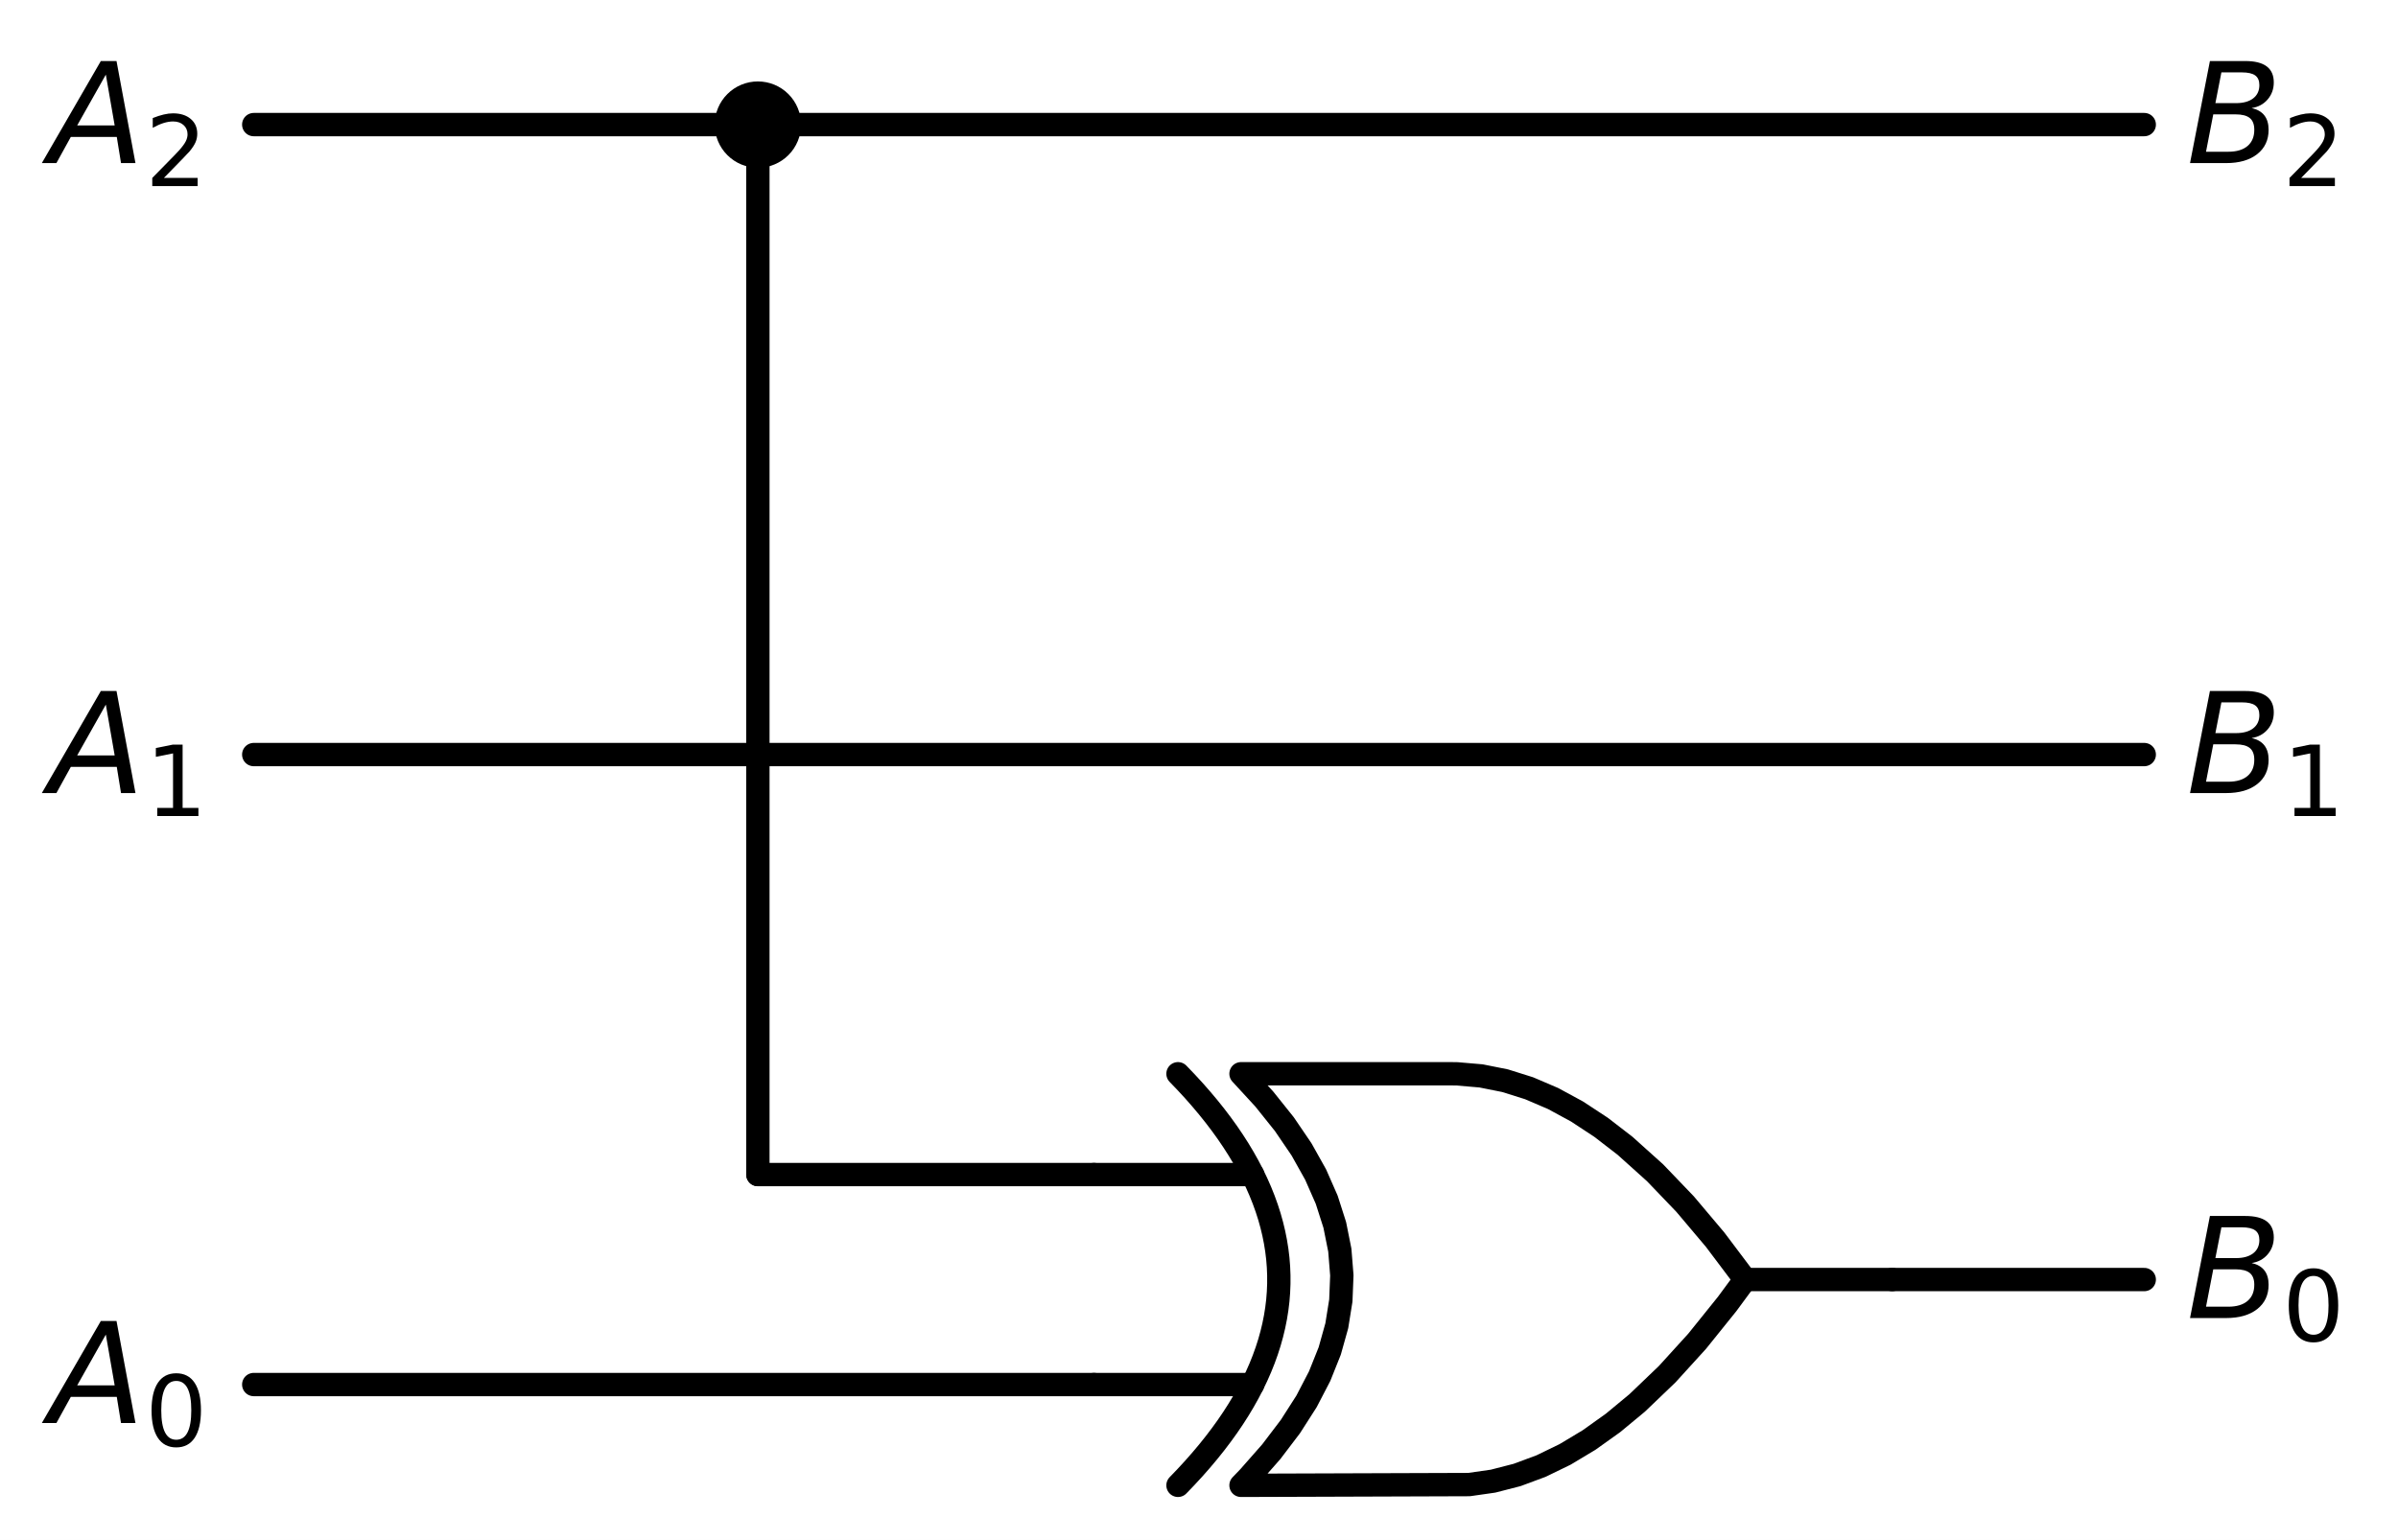
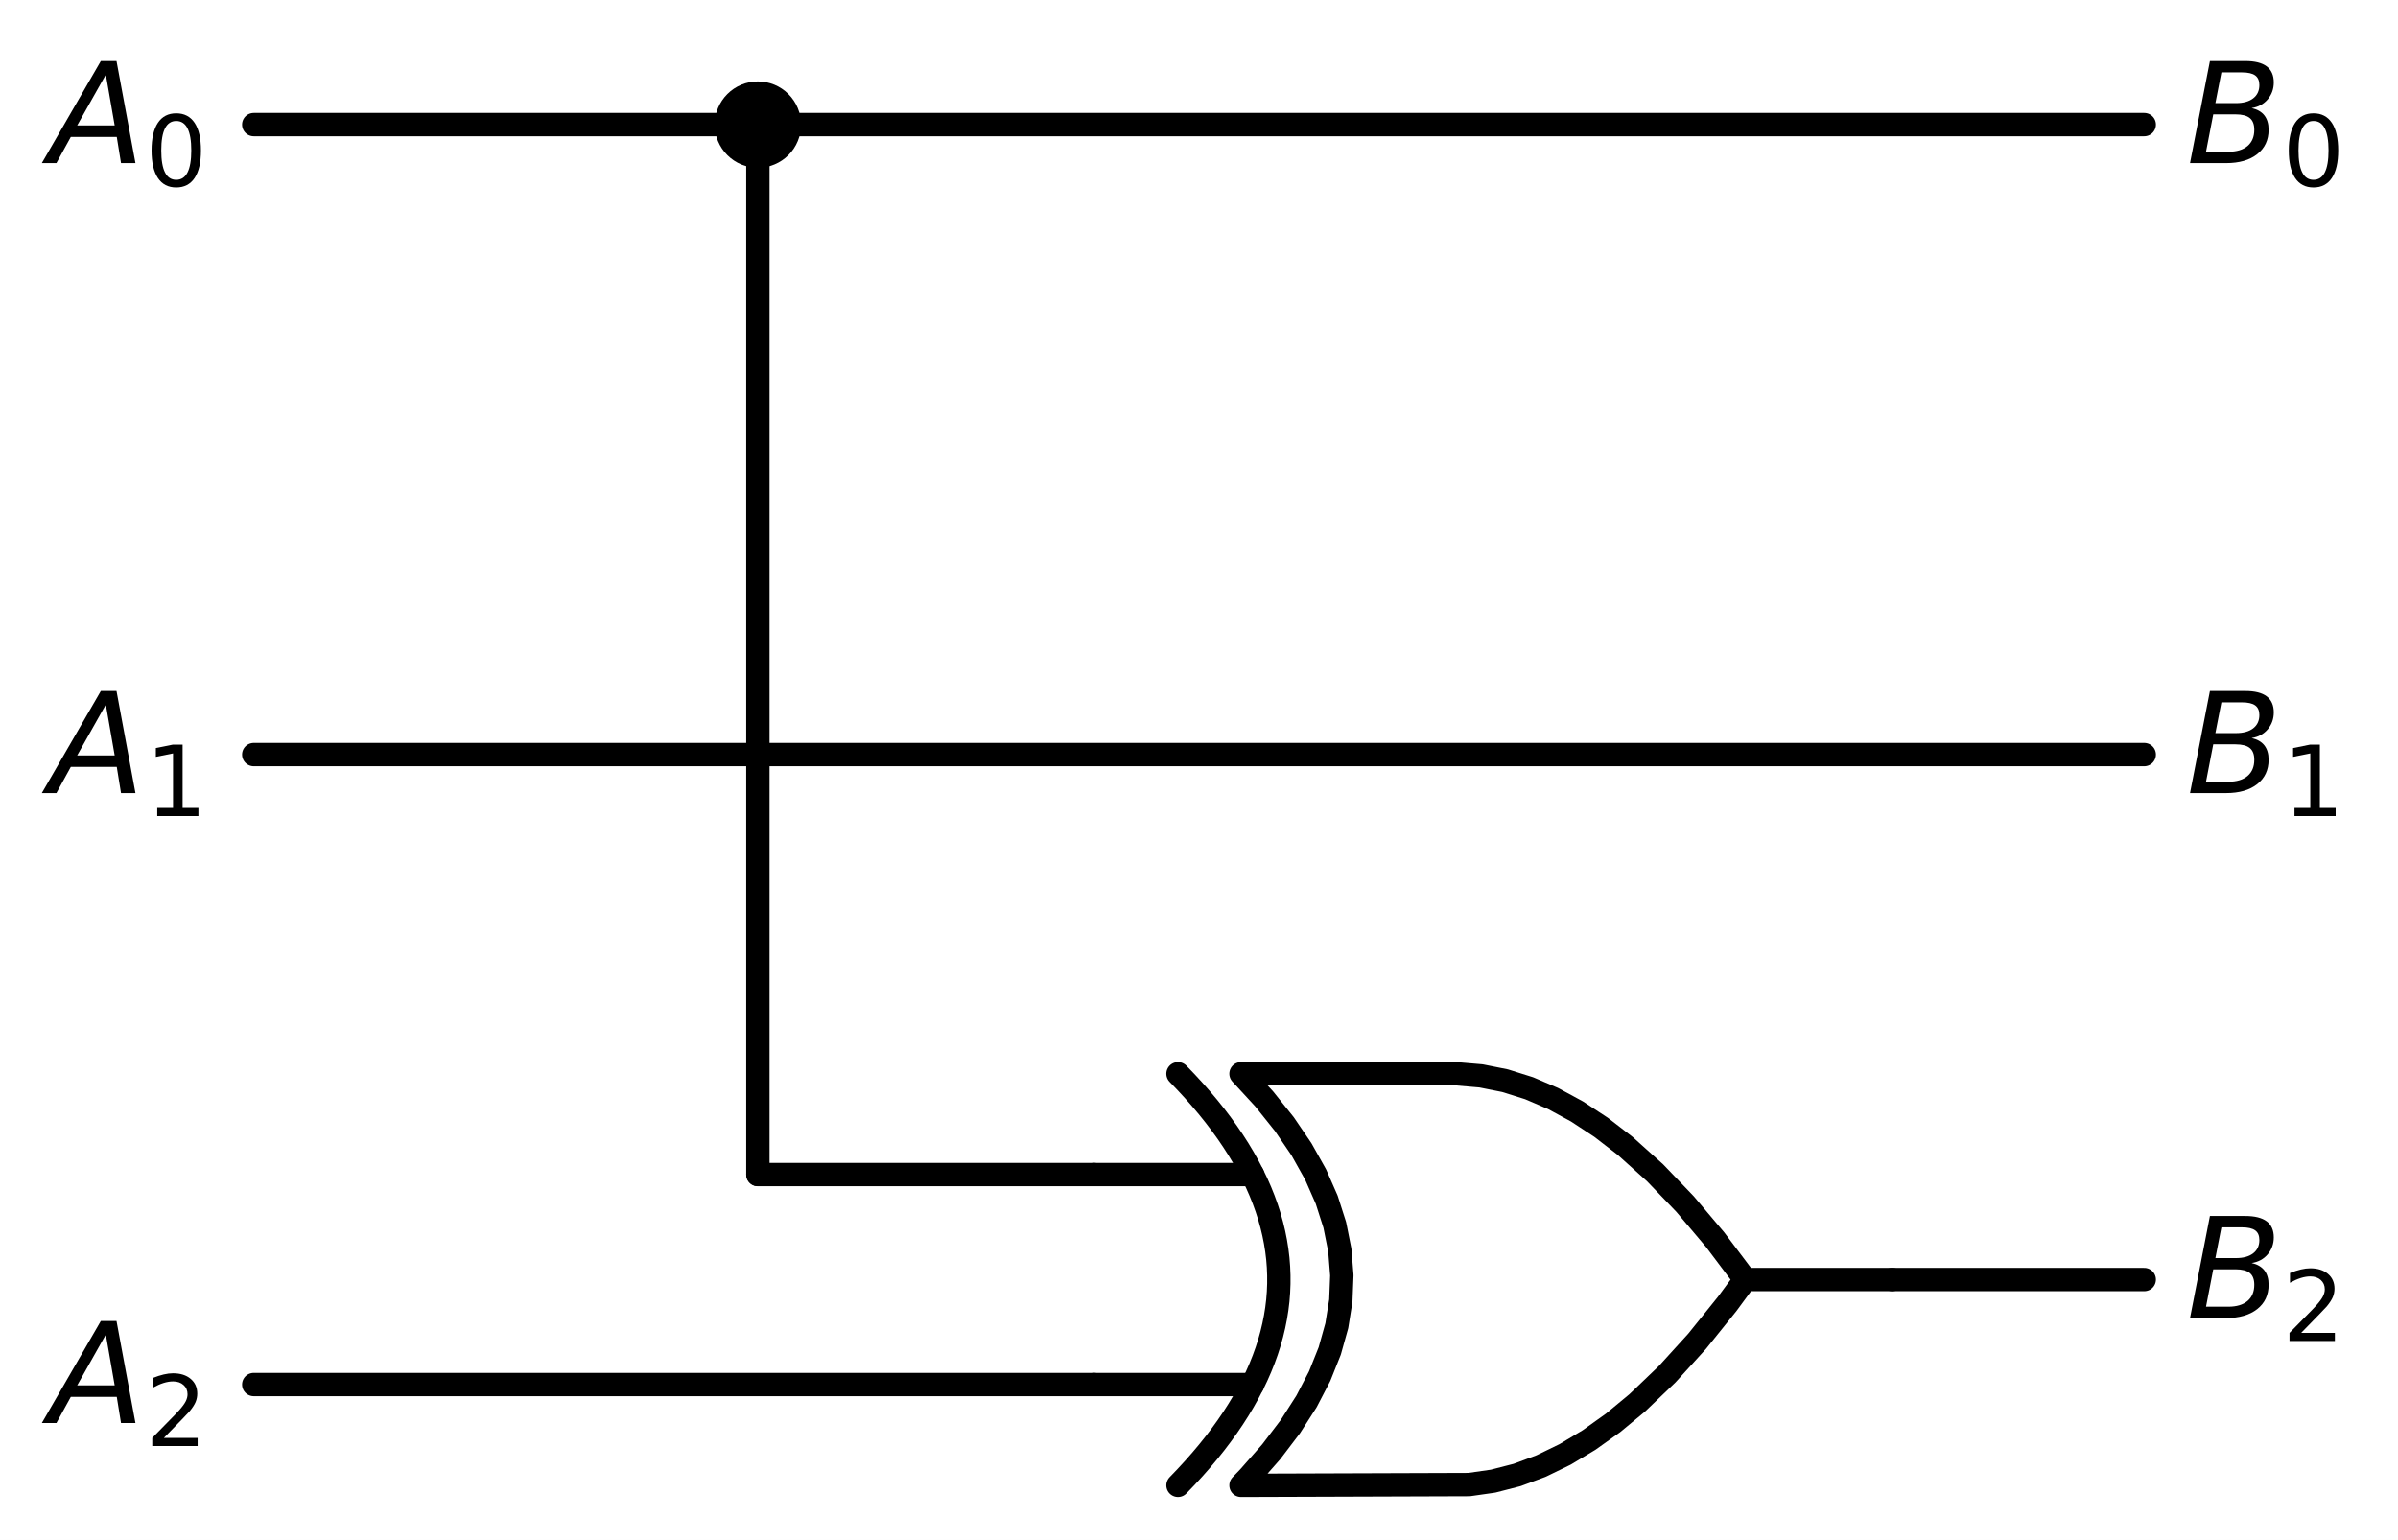
<svg xmlns="http://www.w3.org/2000/svg" xmlns:xlink="http://www.w3.org/1999/xlink" width="205.488pt" height="132pt" viewBox="0 0 205.488 132" version="1.1">
  <defs>
    <style type="text/css">*{stroke-linejoin: round; stroke-linecap: butt}</style>
  </defs>
  <g id="figure_1">
    <g id="patch_1">
      <path d="M 0 132  L 205.488 132  L 205.488 0  L 0 0  z " style="fill: #ffffff" />
    </g>
    <g id="axes_1">
      <g id="line2d_1">
-         <path d="M 21.744 10.68  L 102.744 10.68  L 183.744 10.68  " clip-path="url(#p2fa7079757)" style="fill: none; stroke: #000000; stroke-width: 2; stroke-linecap: round" />
+         <path d="M 21.744 10.68  L 102.744 10.68  L 183.744 10.68  " clip-path="url(#pb302e66ce4)" style="fill: none; stroke: #000000; stroke-width: 2; stroke-linecap: round" />
      </g>
      <g id="line2d_2">
-         <path d="M 21.744 64.68  L 102.744 64.68  L 183.744 64.68  " clip-path="url(#p2fa7079757)" style="fill: none; stroke: #000000; stroke-width: 2; stroke-linecap: round" />
+         <path d="M 21.744 64.68  L 102.744 64.68  L 183.744 64.68  " clip-path="url(#pb302e66ce4)" style="fill: none; stroke: #000000; stroke-width: 2; stroke-linecap: round" />
      </g>
      <g id="line2d_3">
-         <path d="M 106.344 127.32  L 125.887 127.254  L 127.944 126.96  L 130.001 126.431  L 132.058 125.667  L 134.115 124.668  L 136.173 123.433  L 138.23 121.964  L 140.287 120.26  L 142.858 117.798  L 145.43 114.97  L 148.001 111.774  L 149.544 109.68  L 149.544 109.68  L 146.973 106.264  L 144.401 103.215  L 141.83 100.533  L 139.258 98.219  L 137.201 96.632  L 135.144 95.28  L 133.087 94.163  L 131.03 93.282  L 128.973 92.635  L 126.915 92.224  L 124.858 92.047  L 124.344 92.04  L 106.344 92.04  L 106.344 92.04  L 108.331 94.2  L 110.059 96.36  L 111.528 98.52  L 112.738 100.68  L 113.688 102.84  L 114.379 105  L 114.811 107.16  L 114.984 109.32  L 114.898 111.48  L 114.552 113.64  L 113.947 115.8  L 113.083 117.96  L 111.96 120.12  L 110.578 122.28  L 108.936 124.44  L 107.035 126.6  L 106.344 127.32  L 106.344 127.32  " clip-path="url(#p2fa7079757)" style="fill: none; stroke: #000000; stroke-width: 2; stroke-linecap: round" />
+         <path d="M 106.344 127.32  L 125.887 127.254  L 127.944 126.96  L 130.001 126.431  L 132.058 125.667  L 134.115 124.668  L 136.173 123.433  L 138.23 121.964  L 140.287 120.26  L 142.858 117.798  L 145.43 114.97  L 148.001 111.774  L 149.544 109.68  L 149.544 109.68  L 146.973 106.264  L 144.401 103.215  L 141.83 100.533  L 139.258 98.219  L 137.201 96.632  L 135.144 95.28  L 133.087 94.163  L 131.03 93.282  L 128.973 92.635  L 126.915 92.224  L 124.858 92.047  L 124.344 92.04  L 106.344 92.04  L 106.344 92.04  L 108.331 94.2  L 110.059 96.36  L 111.528 98.52  L 112.738 100.68  L 113.688 102.84  L 114.379 105  L 114.811 107.16  L 114.984 109.32  L 114.898 111.48  L 114.552 113.64  L 113.947 115.8  L 113.083 117.96  L 111.96 120.12  L 110.578 122.28  L 108.936 124.44  L 107.035 126.6  L 106.344 127.32  L 106.344 127.32  " clip-path="url(#pb302e66ce4)" style="fill: none; stroke: #000000; stroke-width: 2; stroke-linecap: round" />
      </g>
      <g id="line2d_4">
-         <path d="M 100.944 127.32  L 101.635 126.6  L 102.298 125.88  L 102.931 125.16  L 103.536 124.44  L 104.112 123.72  L 104.659 123  L 105.178 122.28  L 105.667 121.56  L 106.128 120.84  L 106.56 120.12  L 106.963 119.4  L 107.338 118.68  L 107.683 117.96  L 108 117.24  L 108.288 116.52  L 108.547 115.8  L 108.778 115.08  L 108.979 114.36  L 109.152 113.64  L 109.296 112.92  L 109.411 112.2  L 109.498 111.48  L 109.555 110.76  L 109.584 110.04  L 109.584 109.32  L 109.555 108.6  L 109.498 107.88  L 109.411 107.16  L 109.296 106.44  L 109.152 105.72  L 108.979 105  L 108.778 104.28  L 108.547 103.56  L 108.288 102.84  L 108 102.12  L 107.683 101.4  L 107.338 100.68  L 106.963 99.96  L 106.56 99.24  L 106.128 98.52  L 105.667 97.8  L 105.178 97.08  L 104.659 96.36  L 104.112 95.64  L 103.536 94.92  L 102.931 94.2  L 102.298 93.48  L 101.635 92.76  L 100.944 92.04  " clip-path="url(#p2fa7079757)" style="fill: none; stroke: #000000; stroke-width: 2; stroke-linecap: round" />
+         <path d="M 100.944 127.32  L 101.635 126.6  L 102.298 125.88  L 102.931 125.16  L 103.536 124.44  L 104.112 123.72  L 104.659 123  L 105.178 122.28  L 105.667 121.56  L 106.128 120.84  L 106.56 120.12  L 106.963 119.4  L 107.338 118.68  L 107.683 117.96  L 108 117.24  L 108.288 116.52  L 108.547 115.8  L 108.778 115.08  L 108.979 114.36  L 109.152 113.64  L 109.296 112.92  L 109.411 112.2  L 109.498 111.48  L 109.555 110.76  L 109.584 110.04  L 109.584 109.32  L 109.555 108.6  L 109.498 107.88  L 109.411 107.16  L 109.296 106.44  L 109.152 105.72  L 108.979 105  L 108.778 104.28  L 108.547 103.56  L 108.288 102.84  L 108 102.12  L 107.683 101.4  L 107.338 100.68  L 106.963 99.96  L 106.56 99.24  L 106.128 98.52  L 105.667 97.8  L 105.178 97.08  L 104.659 96.36  L 104.112 95.64  L 103.536 94.92  L 102.931 94.2  L 102.298 93.48  L 101.635 92.76  L 100.944 92.04  " clip-path="url(#pb302e66ce4)" style="fill: none; stroke: #000000; stroke-width: 2; stroke-linecap: round" />
      </g>
      <g id="line2d_5">
-         <path d="M 93.744 118.68  L 107.338 118.68  " clip-path="url(#p2fa7079757)" style="fill: none; stroke: #000000; stroke-width: 2; stroke-linecap: round" />
+         <path d="M 93.744 118.68  L 107.338 118.68  " clip-path="url(#pb302e66ce4)" style="fill: none; stroke: #000000; stroke-width: 2; stroke-linecap: round" />
      </g>
      <g id="line2d_6">
-         <path d="M 93.744 100.68  L 107.338 100.68  " clip-path="url(#p2fa7079757)" style="fill: none; stroke: #000000; stroke-width: 2; stroke-linecap: round" />
+         <path d="M 93.744 100.68  L 107.338 100.68  " clip-path="url(#pb302e66ce4)" style="fill: none; stroke: #000000; stroke-width: 2; stroke-linecap: round" />
      </g>
      <g id="line2d_7">
-         <path d="M 149.544 109.68  L 162.144 109.68  " clip-path="url(#p2fa7079757)" style="fill: none; stroke: #000000; stroke-width: 2; stroke-linecap: round" />
+         <path d="M 149.544 109.68  L 162.144 109.68  " clip-path="url(#pb302e66ce4)" style="fill: none; stroke: #000000; stroke-width: 2; stroke-linecap: round" />
      </g>
      <g id="line2d_8">
-         <path d="M 21.744 118.68  L 93.744 118.68  " clip-path="url(#p2fa7079757)" style="fill: none; stroke: #000000; stroke-width: 2; stroke-linecap: round" />
+         <path d="M 21.744 118.68  L 93.744 118.68  " clip-path="url(#pb302e66ce4)" style="fill: none; stroke: #000000; stroke-width: 2; stroke-linecap: round" />
      </g>
      <g id="line2d_9">
-         <path d="M 162.144 109.68  L 172.944 109.68  L 183.744 109.68  " clip-path="url(#p2fa7079757)" style="fill: none; stroke: #000000; stroke-width: 2; stroke-linecap: round" />
+         <path d="M 162.144 109.68  L 172.944 109.68  L 183.744 109.68  " clip-path="url(#pb302e66ce4)" style="fill: none; stroke: #000000; stroke-width: 2; stroke-linecap: round" />
      </g>
      <g id="line2d_10">
-         <path d="M 64.944 10.68  L 64.944 55.68  L 64.944 100.68  " clip-path="url(#p2fa7079757)" style="fill: none; stroke: #000000; stroke-width: 2; stroke-linecap: round" />
+         <path d="M 64.944 10.68  L 64.944 55.68  L 64.944 100.68  " clip-path="url(#pb302e66ce4)" style="fill: none; stroke: #000000; stroke-width: 2; stroke-linecap: round" />
      </g>
      <g id="line2d_11">
-         <path d="M 64.944 100.68  L 64.944 100.68  L 93.744 100.68  " clip-path="url(#p2fa7079757)" style="fill: none; stroke: #000000; stroke-width: 2; stroke-linecap: round" />
+         <path d="M 64.944 100.68  L 64.944 100.68  L 93.744 100.68  " clip-path="url(#pb302e66ce4)" style="fill: none; stroke: #000000; stroke-width: 2; stroke-linecap: round" />
      </g>
      <g id="text_1">
        <g transform="translate(4.224 13.99125) scale(0.12 -0.12)">
          <defs>
            <path id="DejaVuSans-Oblique-41" d="M 2356 4666  L 3072 4666  L 3938 0  L 3278 0  L 3084 1197  L 984 1197  L 325 0  L -341 0  L 2356 4666  z M 2584 4044  L 1275 1722  L 2988 1722  L 2584 4044  z " transform="scale(0.015625)" />
-             <path id="DejaVuSans-32" d="M 1228 531  L 3431 531  L 3431 0  L 469 0  L 469 531  Q 828 903 1448 1529  Q 2069 2156 2228 2338  Q 2531 2678 2651 2914  Q 2772 3150 2772 3378  Q 2772 3750 2511 3984  Q 2250 4219 1831 4219  Q 1534 4219 1204 4116  Q 875 4013 500 3803  L 500 4441  Q 881 4594 1212 4672  Q 1544 4750 1819 4750  Q 2544 4750 2975 4387  Q 3406 4025 3406 3419  Q 3406 3131 3298 2873  Q 3191 2616 2906 2266  Q 2828 2175 2409 1742  Q 1991 1309 1228 531  z " transform="scale(0.015625)" />
+             <path id="DejaVuSans-30" d="M 2034 4250  Q 1547 4250 1301 3770  Q 1056 3291 1056 2328  Q 1056 1369 1301 889  Q 1547 409 2034 409  Q 2525 409 2770 889  Q 3016 1369 3016 2328  Q 3016 3291 2770 3770  Q 2525 4250 2034 4250  z M 2034 4750  Q 2819 4750 3233 4129  Q 3647 3509 3647 2328  Q 3647 1150 3233 529  Q 2819 -91 2034 -91  Q 1250 -91 836 529  Q 422 1150 422 2328  Q 422 3509 836 4129  Q 1250 4750 2034 4750  z " transform="scale(0.015625)" />
          </defs>
          <use xlink:href="#DejaVuSans-Oblique-41" transform="translate(0 0.09375)" />
-           <use xlink:href="#DejaVuSans-32" transform="translate(68.4082 -16.3125) scale(0.7)" />
+           <use xlink:href="#DejaVuSans-30" transform="translate(68.4082 -16.3125) scale(0.7)" />
        </g>
      </g>
      <g id="text_2">
        <g transform="translate(187.344 13.99125) scale(0.12 -0.12)">
          <defs>
            <path id="DejaVuSans-Oblique-42" d="M 1081 4666  L 2694 4666  Q 3350 4666 3675 4422  Q 4000 4178 4000 3688  Q 4000 3238 3720 2911  Q 3441 2584 2988 2516  Q 3375 2428 3569 2181  Q 3763 1934 3763 1522  Q 3763 819 3242 409  Q 2722 0 1819 0  L 172 0  L 1081 4666  z M 1234 2228  L 903 519  L 1919 519  Q 2491 519 2800 781  Q 3109 1044 3109 1522  Q 3109 1891 2904 2059  Q 2700 2228 2247 2228  L 1234 2228  z M 1606 4147  L 1331 2741  L 2272 2741  Q 2775 2741 3058 2959  Q 3341 3178 3341 3566  Q 3341 3869 3150 4008  Q 2959 4147 2541 4147  L 1606 4147  z " transform="scale(0.015625)" />
          </defs>
          <use xlink:href="#DejaVuSans-Oblique-42" transform="translate(0 0.09375)" />
-           <use xlink:href="#DejaVuSans-32" transform="translate(68.60352 -16.3125) scale(0.7)" />
+           <use xlink:href="#DejaVuSans-30" transform="translate(68.60352 -16.3125) scale(0.7)" />
        </g>
      </g>
      <g id="text_3">
        <g transform="translate(4.224 67.99125) scale(0.12 -0.12)">
          <defs>
            <path id="DejaVuSans-31" d="M 794 531  L 1825 531  L 1825 4091  L 703 3866  L 703 4441  L 1819 4666  L 2450 4666  L 2450 531  L 3481 531  L 3481 0  L 794 0  L 794 531  z " transform="scale(0.015625)" />
          </defs>
          <use xlink:href="#DejaVuSans-Oblique-41" transform="translate(0 0.09375)" />
          <use xlink:href="#DejaVuSans-31" transform="translate(68.4082 -16.3125) scale(0.7)" />
        </g>
      </g>
      <g id="text_4">
        <g transform="translate(187.344 67.99125) scale(0.12 -0.12)">
          <use xlink:href="#DejaVuSans-Oblique-42" transform="translate(0 0.09375)" />
          <use xlink:href="#DejaVuSans-31" transform="translate(68.60352 -16.3125) scale(0.7)" />
        </g>
      </g>
      <g id="text_5">
        <g transform="translate(4.224 121.9912) scale(0.12 -0.12)">
          <defs>
-             <path id="DejaVuSans-30" d="M 2034 4250  Q 1547 4250 1301 3770  Q 1056 3291 1056 2328  Q 1056 1369 1301 889  Q 1547 409 2034 409  Q 2525 409 2770 889  Q 3016 1369 3016 2328  Q 3016 3291 2770 3770  Q 2525 4250 2034 4250  z M 2034 4750  Q 2819 4750 3233 4129  Q 3647 3509 3647 2328  Q 3647 1150 3233 529  Q 2819 -91 2034 -91  Q 1250 -91 836 529  Q 422 1150 422 2328  Q 422 3509 836 4129  Q 1250 4750 2034 4750  z " transform="scale(0.015625)" />
+             <path id="DejaVuSans-32" d="M 1228 531  L 3431 531  L 3431 0  L 469 0  L 469 531  Q 828 903 1448 1529  Q 2069 2156 2228 2338  Q 2531 2678 2651 2914  Q 2772 3150 2772 3378  Q 2772 3750 2511 3984  Q 2250 4219 1831 4219  Q 1534 4219 1204 4116  Q 875 4013 500 3803  L 500 4441  Q 881 4594 1212 4672  Q 1544 4750 1819 4750  Q 2544 4750 2975 4387  Q 3406 4025 3406 3419  Q 3406 3131 3298 2873  Q 3191 2616 2906 2266  Q 2828 2175 2409 1742  Q 1991 1309 1228 531  z " transform="scale(0.015625)" />
          </defs>
          <use xlink:href="#DejaVuSans-Oblique-41" transform="translate(0 0.09375)" />
-           <use xlink:href="#DejaVuSans-30" transform="translate(68.4082 -16.3125) scale(0.7)" />
+           <use xlink:href="#DejaVuSans-32" transform="translate(68.4082 -16.3125) scale(0.7)" />
        </g>
      </g>
      <g id="text_6">
        <g transform="translate(187.344 112.9912) scale(0.12 -0.12)">
          <use xlink:href="#DejaVuSans-Oblique-42" transform="translate(0 0.09375)" />
-           <use xlink:href="#DejaVuSans-30" transform="translate(68.60352 -16.3125) scale(0.7)" />
+           <use xlink:href="#DejaVuSans-32" transform="translate(68.60352 -16.3125) scale(0.7)" />
        </g>
      </g>
      <g id="patch_2">
-         <path d="M 64.944 13.38  C 65.66 13.38 66.347 13.096 66.853 12.589  C 67.36 12.083 67.644 11.396 67.644 10.68  C 67.644 9.964 67.36 9.277 66.853 8.771  C 66.347 8.264 65.66 7.98 64.944 7.98  C 64.228 7.98 63.541 8.264 63.035 8.771  C 62.528 9.277 62.244 9.964 62.244 10.68  C 62.244 11.396 62.528 12.083 63.035 12.589  C 63.541 13.096 64.228 13.38 64.944 13.38  z " clip-path="url(#p2fa7079757)" style="stroke: #000000; stroke-width: 2; stroke-linejoin: miter" />
+         <path d="M 64.944 13.38  C 65.66 13.38 66.347 13.096 66.853 12.589  C 67.36 12.083 67.644 11.396 67.644 10.68  C 67.644 9.964 67.36 9.277 66.853 8.771  C 66.347 8.264 65.66 7.98 64.944 7.98  C 64.228 7.98 63.541 8.264 63.035 8.771  C 62.528 9.277 62.244 9.964 62.244 10.68  C 62.244 11.396 62.528 12.083 63.035 12.589  C 63.541 13.096 64.228 13.38 64.944 13.38  z " clip-path="url(#pb302e66ce4)" style="stroke: #000000; stroke-width: 2; stroke-linejoin: miter" />
      </g>
    </g>
  </g>
  <defs>
-     <clipPath id="p2fa7079757">
+     <clipPath id="pb302e66ce4">
      <rect x="0" y="0" width="205.488" height="132" />
    </clipPath>
  </defs>
</svg>
